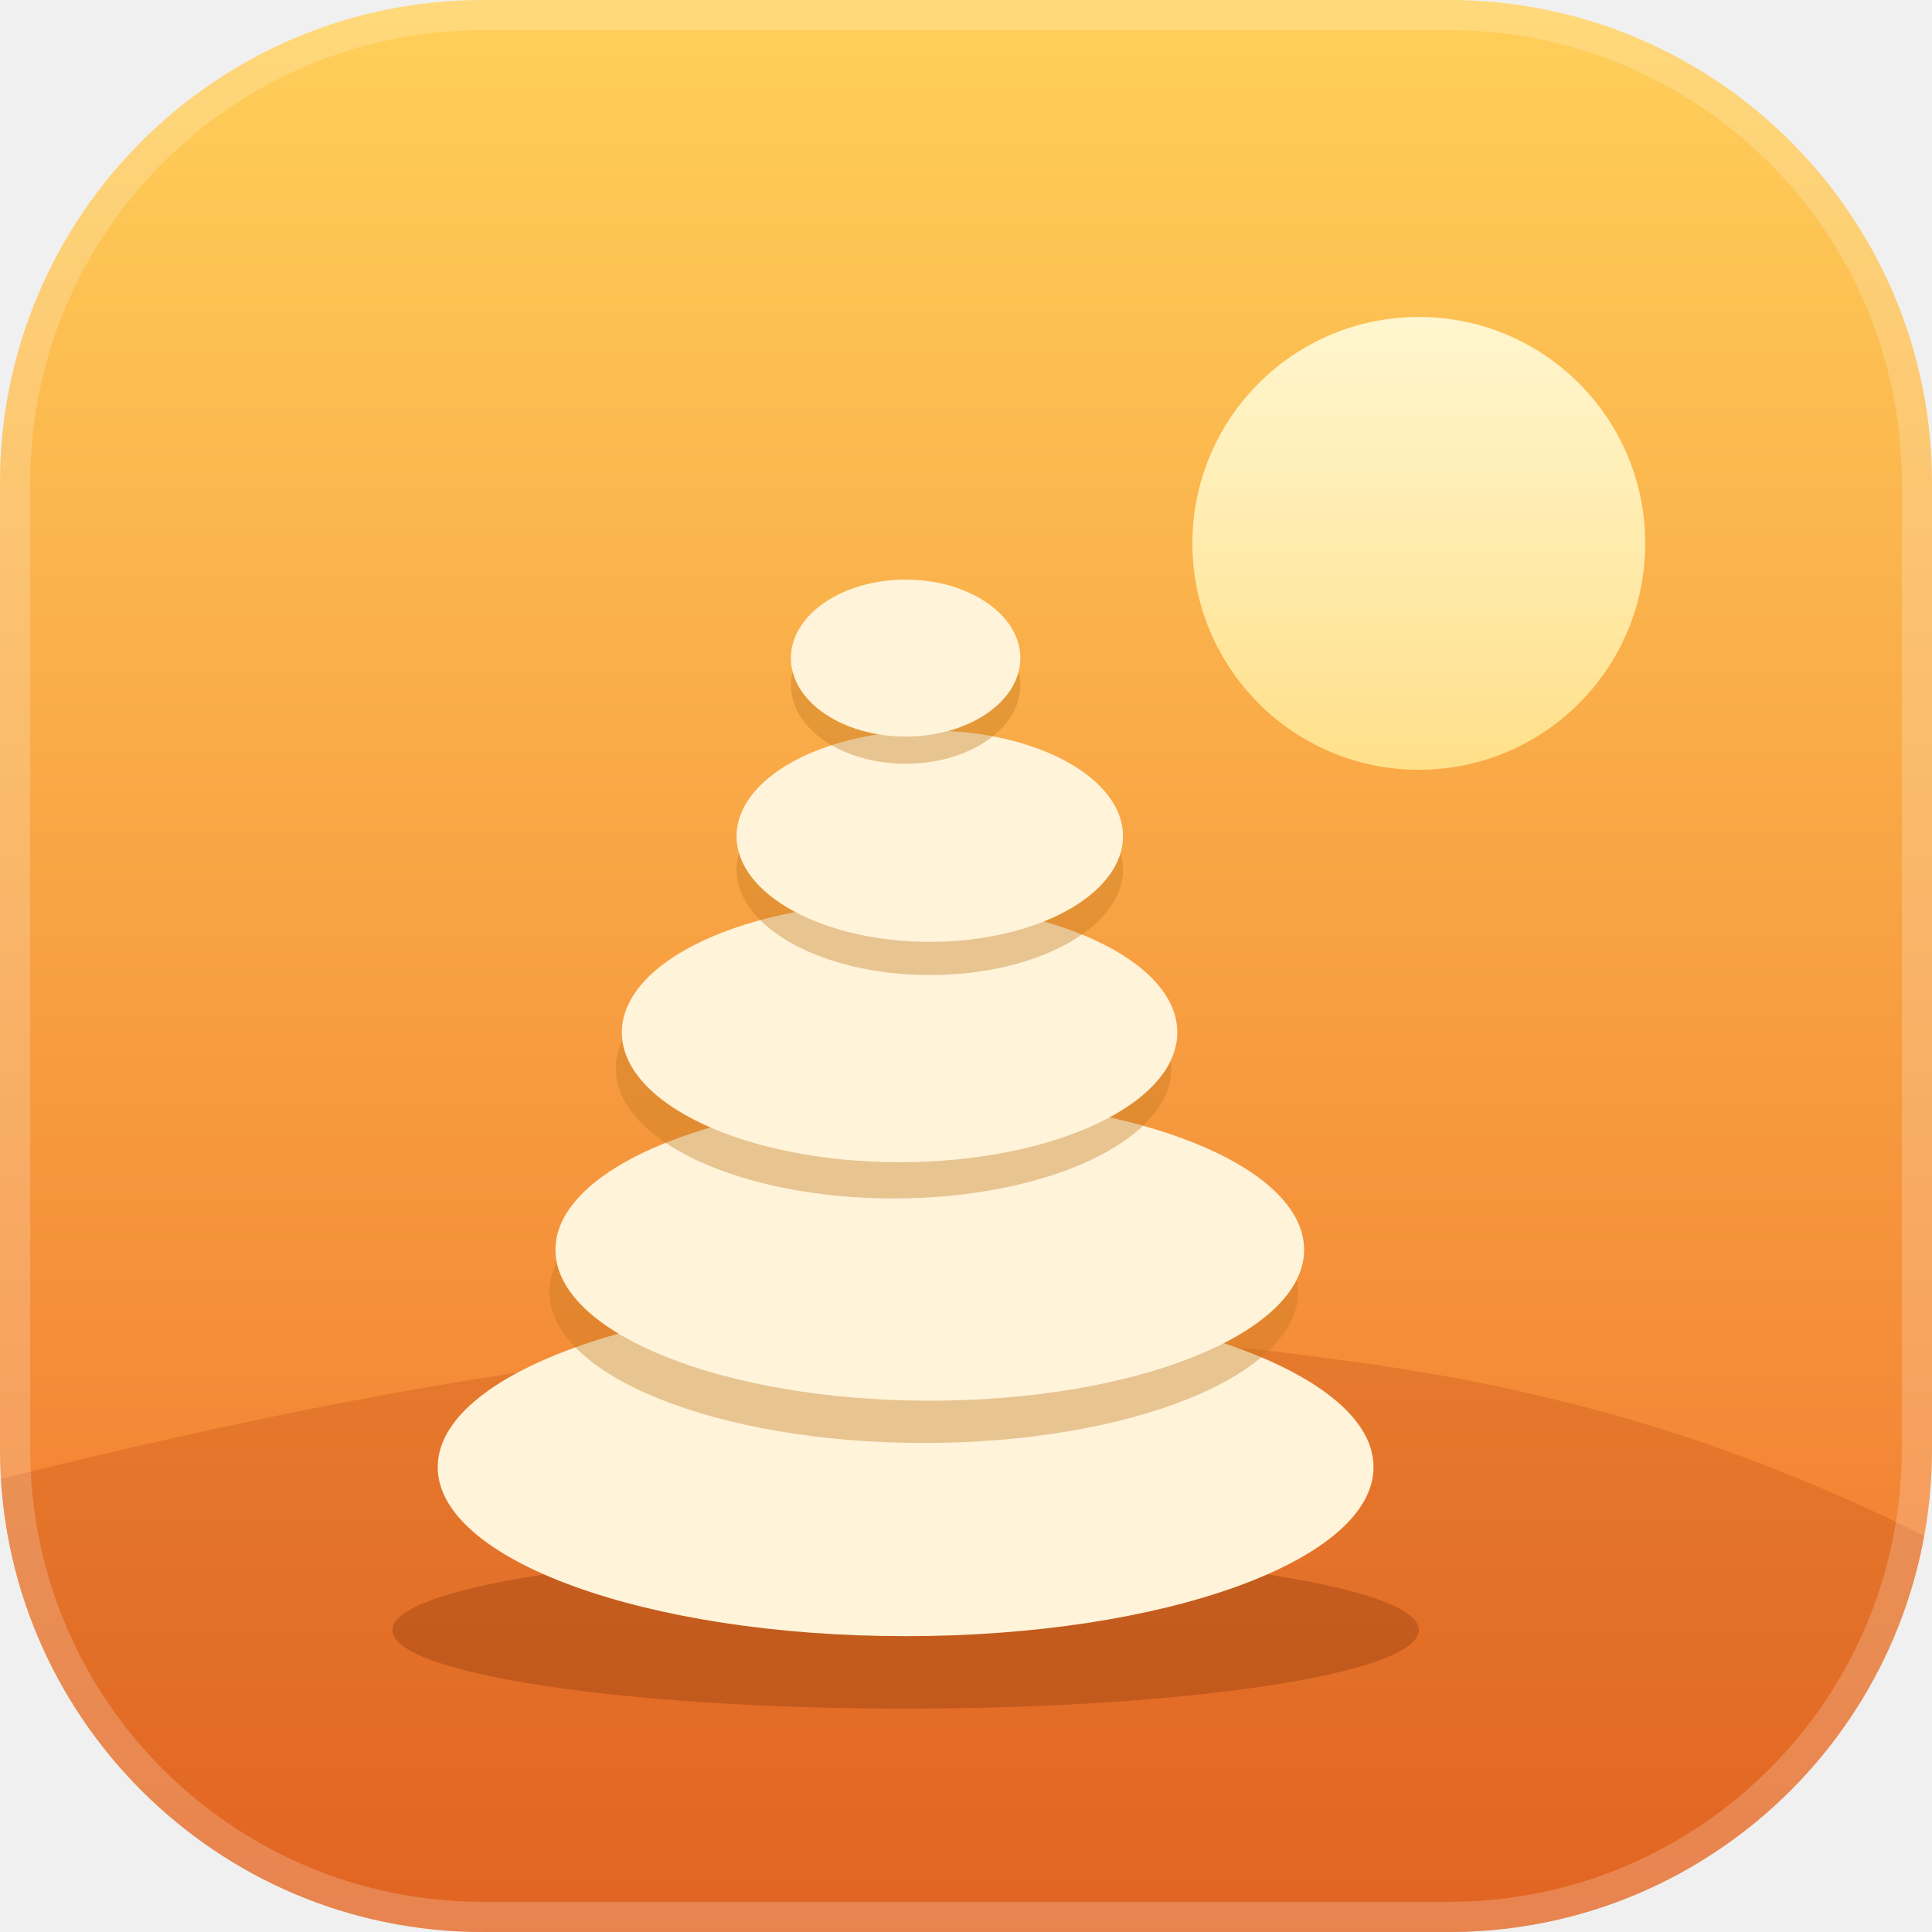
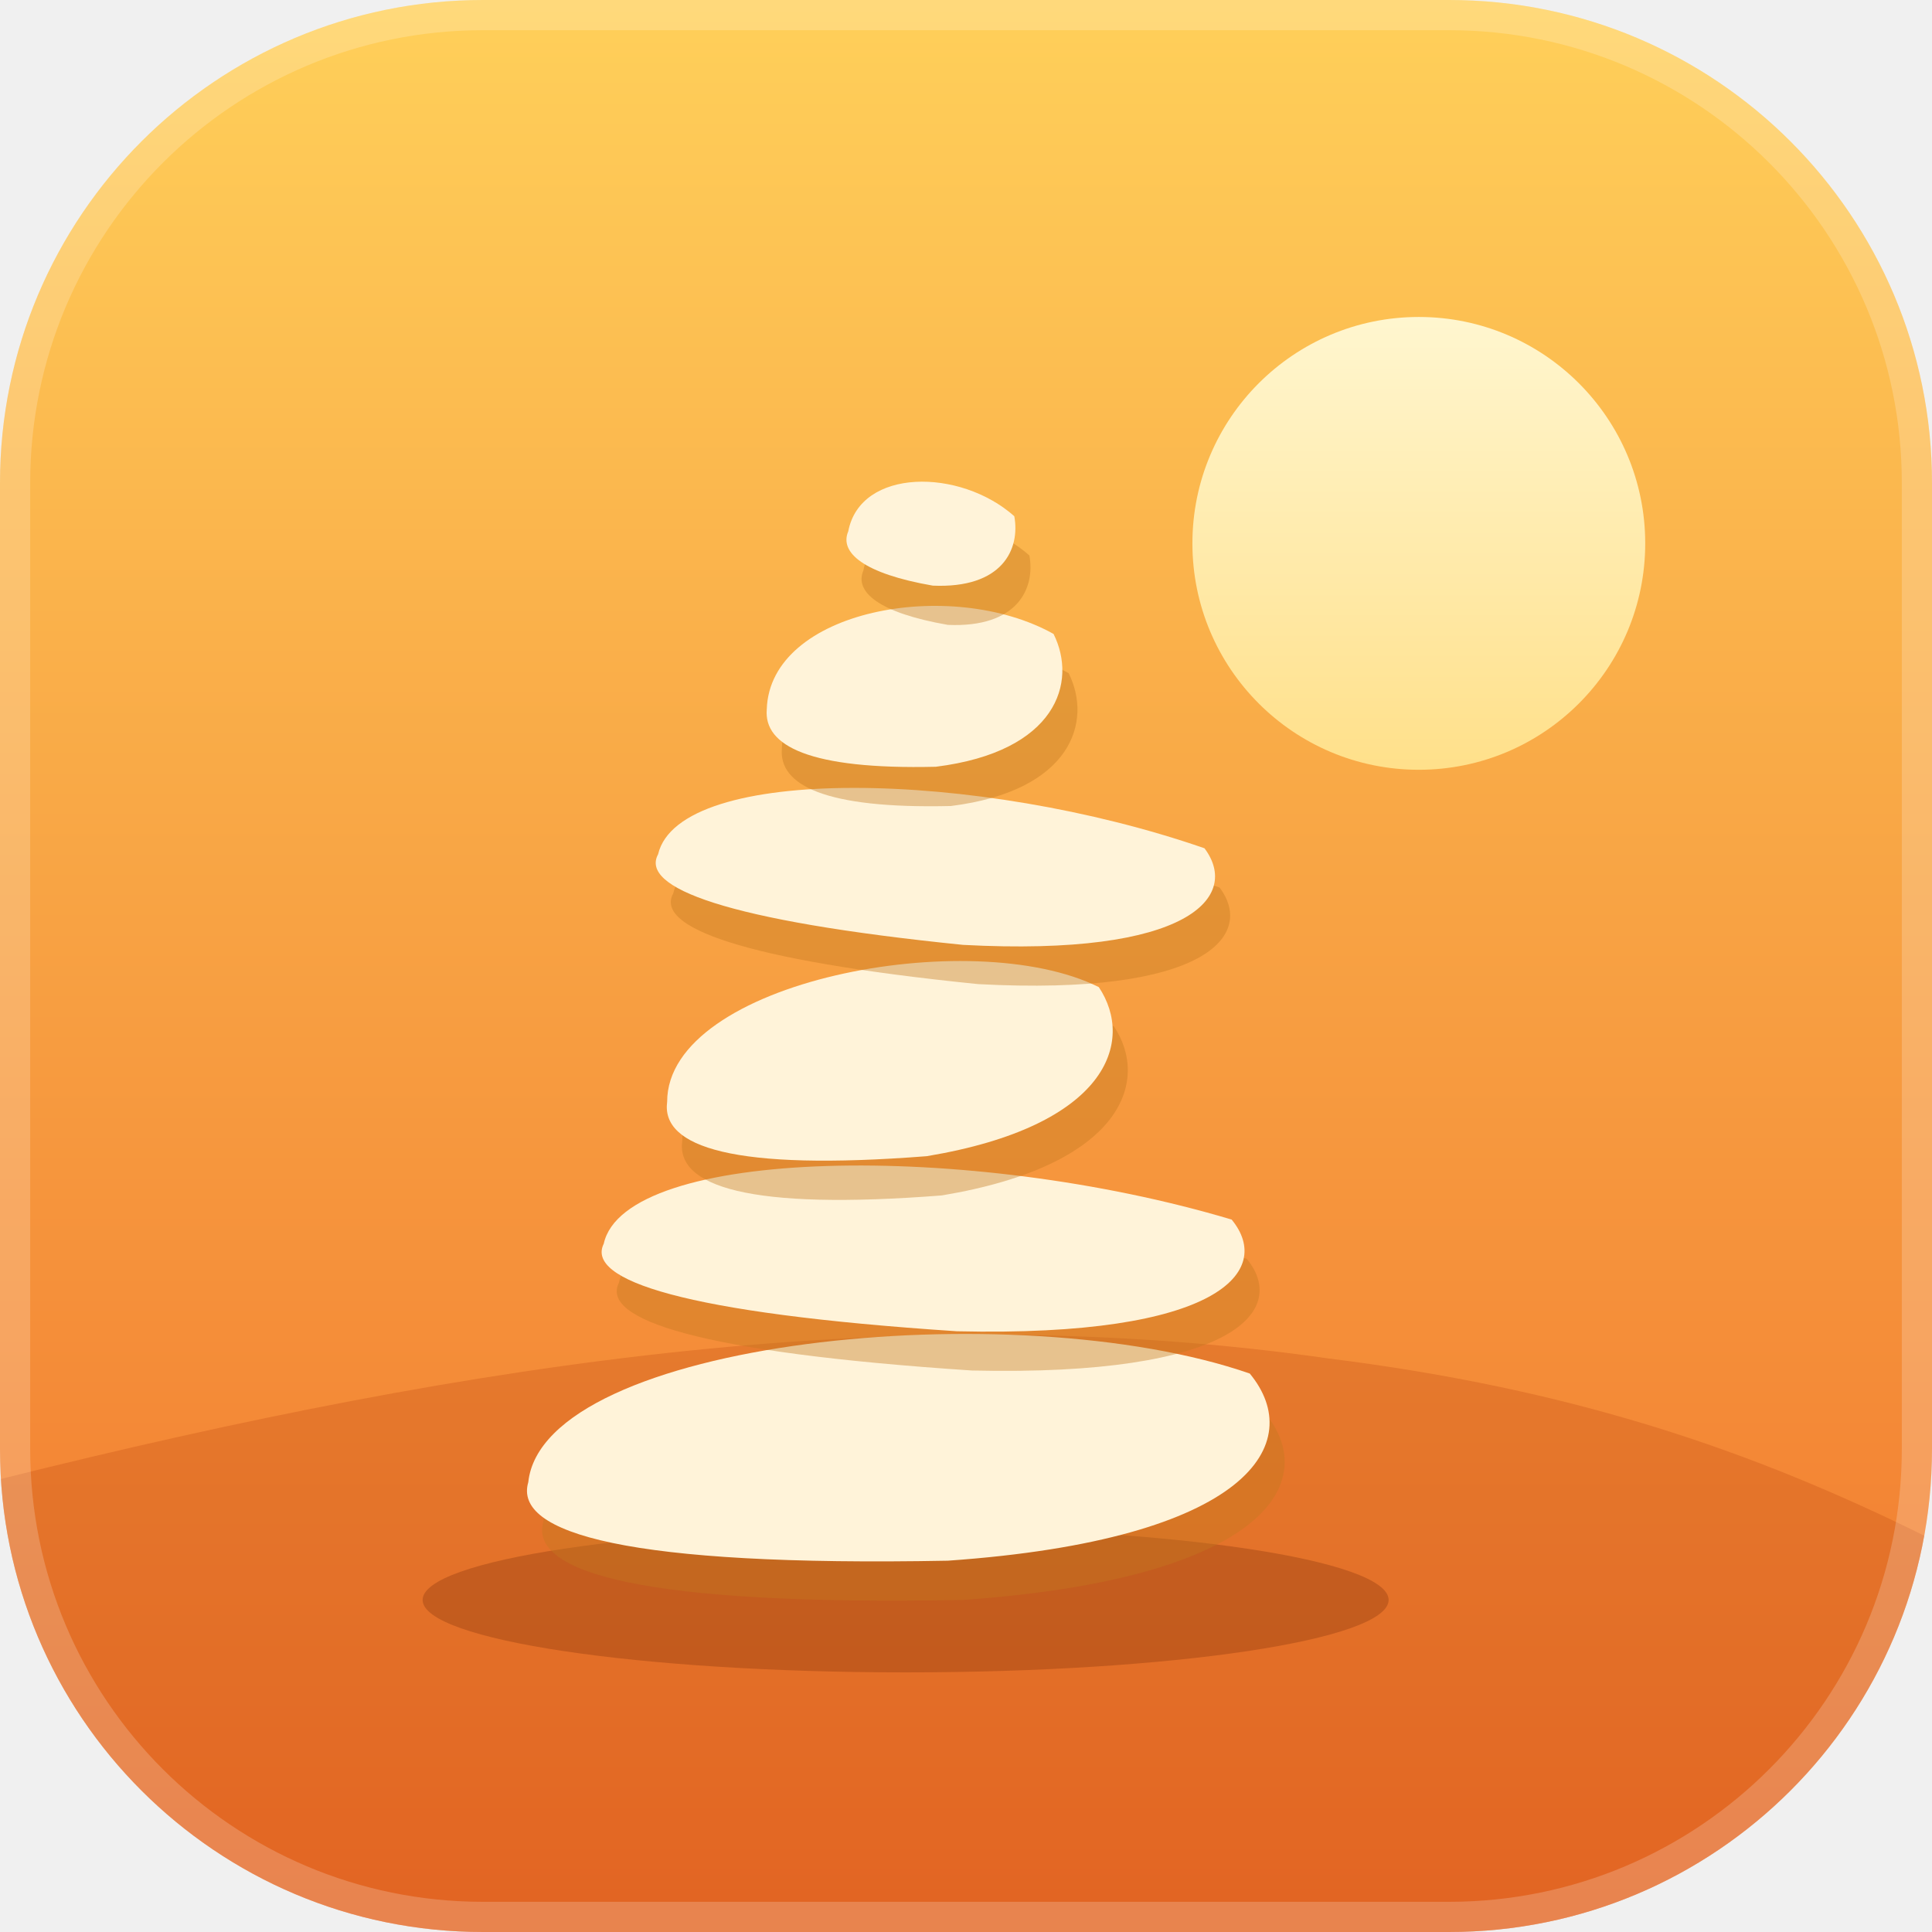
<svg xmlns="http://www.w3.org/2000/svg" viewBox="0 0 64 64">
  <defs>
    <linearGradient id="bg" x1="0" y1="0" x2="0" y2="1">
      <stop offset="0" stop-color="#FFD05A" />
      <stop offset="1" stop-color="#F0702A" />
    </linearGradient>
    <linearGradient id="sun" x1="0" y1="0" x2="0" y2="1">
      <stop offset="0" stop-color="#FFF6CF" />
      <stop offset="1" stop-color="#FFE08A" />
    </linearGradient>
    <clipPath id="c">
      <rect width="64" height="64" rx="16" />
    </clipPath>
  </defs>
  <g clip-path="url(#c)">
    <rect width="64" height="64" fill="url(#bg)" />
    <circle cx="47" cy="18" r="7.5" fill="url(#sun)" />
    <path d="M0 49 C 16 45, 30 43, 44 45 C 52 46, 58 48, 64 51 V64 H0Z" fill="#B8420F" fill-opacity="0.26" />
-     <ellipse cx="30" cy="54" rx="17" ry="2.6" fill="#7A2C07" fill-opacity="0.3" />
-     <ellipse cx="30" cy="48.6" rx="15.5" ry="5.6" fill="#FFF3D9" />
-     <ellipse cx="30.6" cy="42.8" rx="12.4" ry="5" fill="#C4781E" fill-opacity="0.38" />
-     <ellipse cx="30.8" cy="41.4" rx="12.4" ry="5" fill="#FFF3D9" />
-     <ellipse cx="29.6" cy="35.4" rx="9.2" ry="4.3" fill="#C4781E" fill-opacity="0.38" />
-     <ellipse cx="29.8" cy="34.2" rx="9.2" ry="4.3" fill="#FFF3D9" />
-     <ellipse cx="30.8" cy="28.8" rx="6.4" ry="3.5" fill="#C4781E" fill-opacity="0.38" />
-     <ellipse cx="30.8" cy="27.7" rx="6.4" ry="3.5" fill="#FFF3D9" />
-     <ellipse cx="30" cy="22.7" rx="3.8" ry="2.6" fill="#C4781E" fill-opacity="0.38" />
-     <ellipse cx="30" cy="21.8" rx="3.8" ry="2.6" fill="#FFF3D9" />
+     <ellipse cx="30" cy="53" rx="16" ry="2.4" fill="#7A2C07" fill-opacity="0.3" />
+     <path d="M18.0 50.4C18.5 45.7 34.1 44.1 41.9 46.8C43.8 49.1 41.9 52.3 31.9 53.0C21.3 53.2 17.5 52.1 18.0 50.4Z" fill="#C4781E" fill-opacity="0.4" />
+     <path d="M17.5 49.1C18.0 44.4 33.6 42.8 41.4 45.5C43.3 47.8 41.4 51.0 31.4 51.7C20.8 51.9 17.0 50.8 17.5 49.1Z" fill="#FFF3D9" />
+     <path d="M20.5 42.5C21.2 39.3 32.6 39.1 41.3 41.7C42.7 43.4 40.9 45.6 32.2 45.4C23.1 44.8 19.9 43.7 20.5 42.5Z" fill="#C4781E" fill-opacity="0.4" />
+     <path d="M20.0 41.2C20.7 38.0 32.1 37.8 40.8 40.4C42.2 42.1 40.4 44.3 31.7 44.1C22.6 43.5 19.4 42.4 20.0 41.2Z" fill="#FFF3D9" />
+     <path d="M22.6 37.8C22.6 33.8 32.7 31.9 36.9 34.0C38.1 35.8 37.2 38.6 31.2 39.6C24.8 40.1 22.4 39.3 22.6 37.8Z" fill="#C4781E" fill-opacity="0.4" />
+     <path d="M22.1 36.5C22.1 32.5 32.2 30.6 36.4 32.7C37.6 34.5 36.7 37.3 30.7 38.3C24.3 38.8 21.9 38.0 22.1 36.5Z" fill="#FFF3D9" />
+     <path d="M22.3 29.6C23.0 26.6 32.9 26.8 40.4 29.4C41.6 31.0 39.9 33.0 32.4 32.6C24.5 31.8 21.7 30.7 22.3 29.6Z" fill="#C4781E" fill-opacity="0.4" />
+     <path d="M21.8 28.3C22.5 25.3 32.4 25.5 39.9 28.1C41.1 29.7 39.4 31.7 31.9 31.3C24.0 30.5 21.2 29.4 21.8 28.3Z" fill="#FFF3D9" />
+     <path d="M25.9 24.8C26.0 21.5 32.0 20.4 35.4 22.3C36.2 23.9 35.5 26.2 31.5 26.7C27.3 26.8 25.8 26.0 25.9 24.8Z" fill="#C4781E" fill-opacity="0.4" />
+     <path d="M25.4 23.5C25.5 20.2 31.5 19.1 34.9 21.0C35.7 22.6 35.0 24.9 31.0 25.4C26.8 25.5 25.3 24.7 25.4 23.5Z" fill="#FFF3D9" />
+     <path d="M28.6 18.9C29.0 16.8 32.3 16.8 34.1 18.4C34.3 19.5 33.7 20.8 31.4 20.7C29.1 20.3 28.3 19.6 28.6 18.9Z" fill="#C4781E" fill-opacity="0.4" />
+     <path d="M28.1 17.6C28.5 15.5 31.8 15.5 33.6 17.1C33.8 18.2 33.2 19.5 30.9 19.4C28.6 19.0 27.8 18.3 28.1 17.6Z" fill="#FFF3D9" />
  </g>
  <rect x="0.5" y="0.5" width="63" height="63" rx="15.5" fill="none" stroke="#fff" stroke-opacity="0.2" />
</svg>
